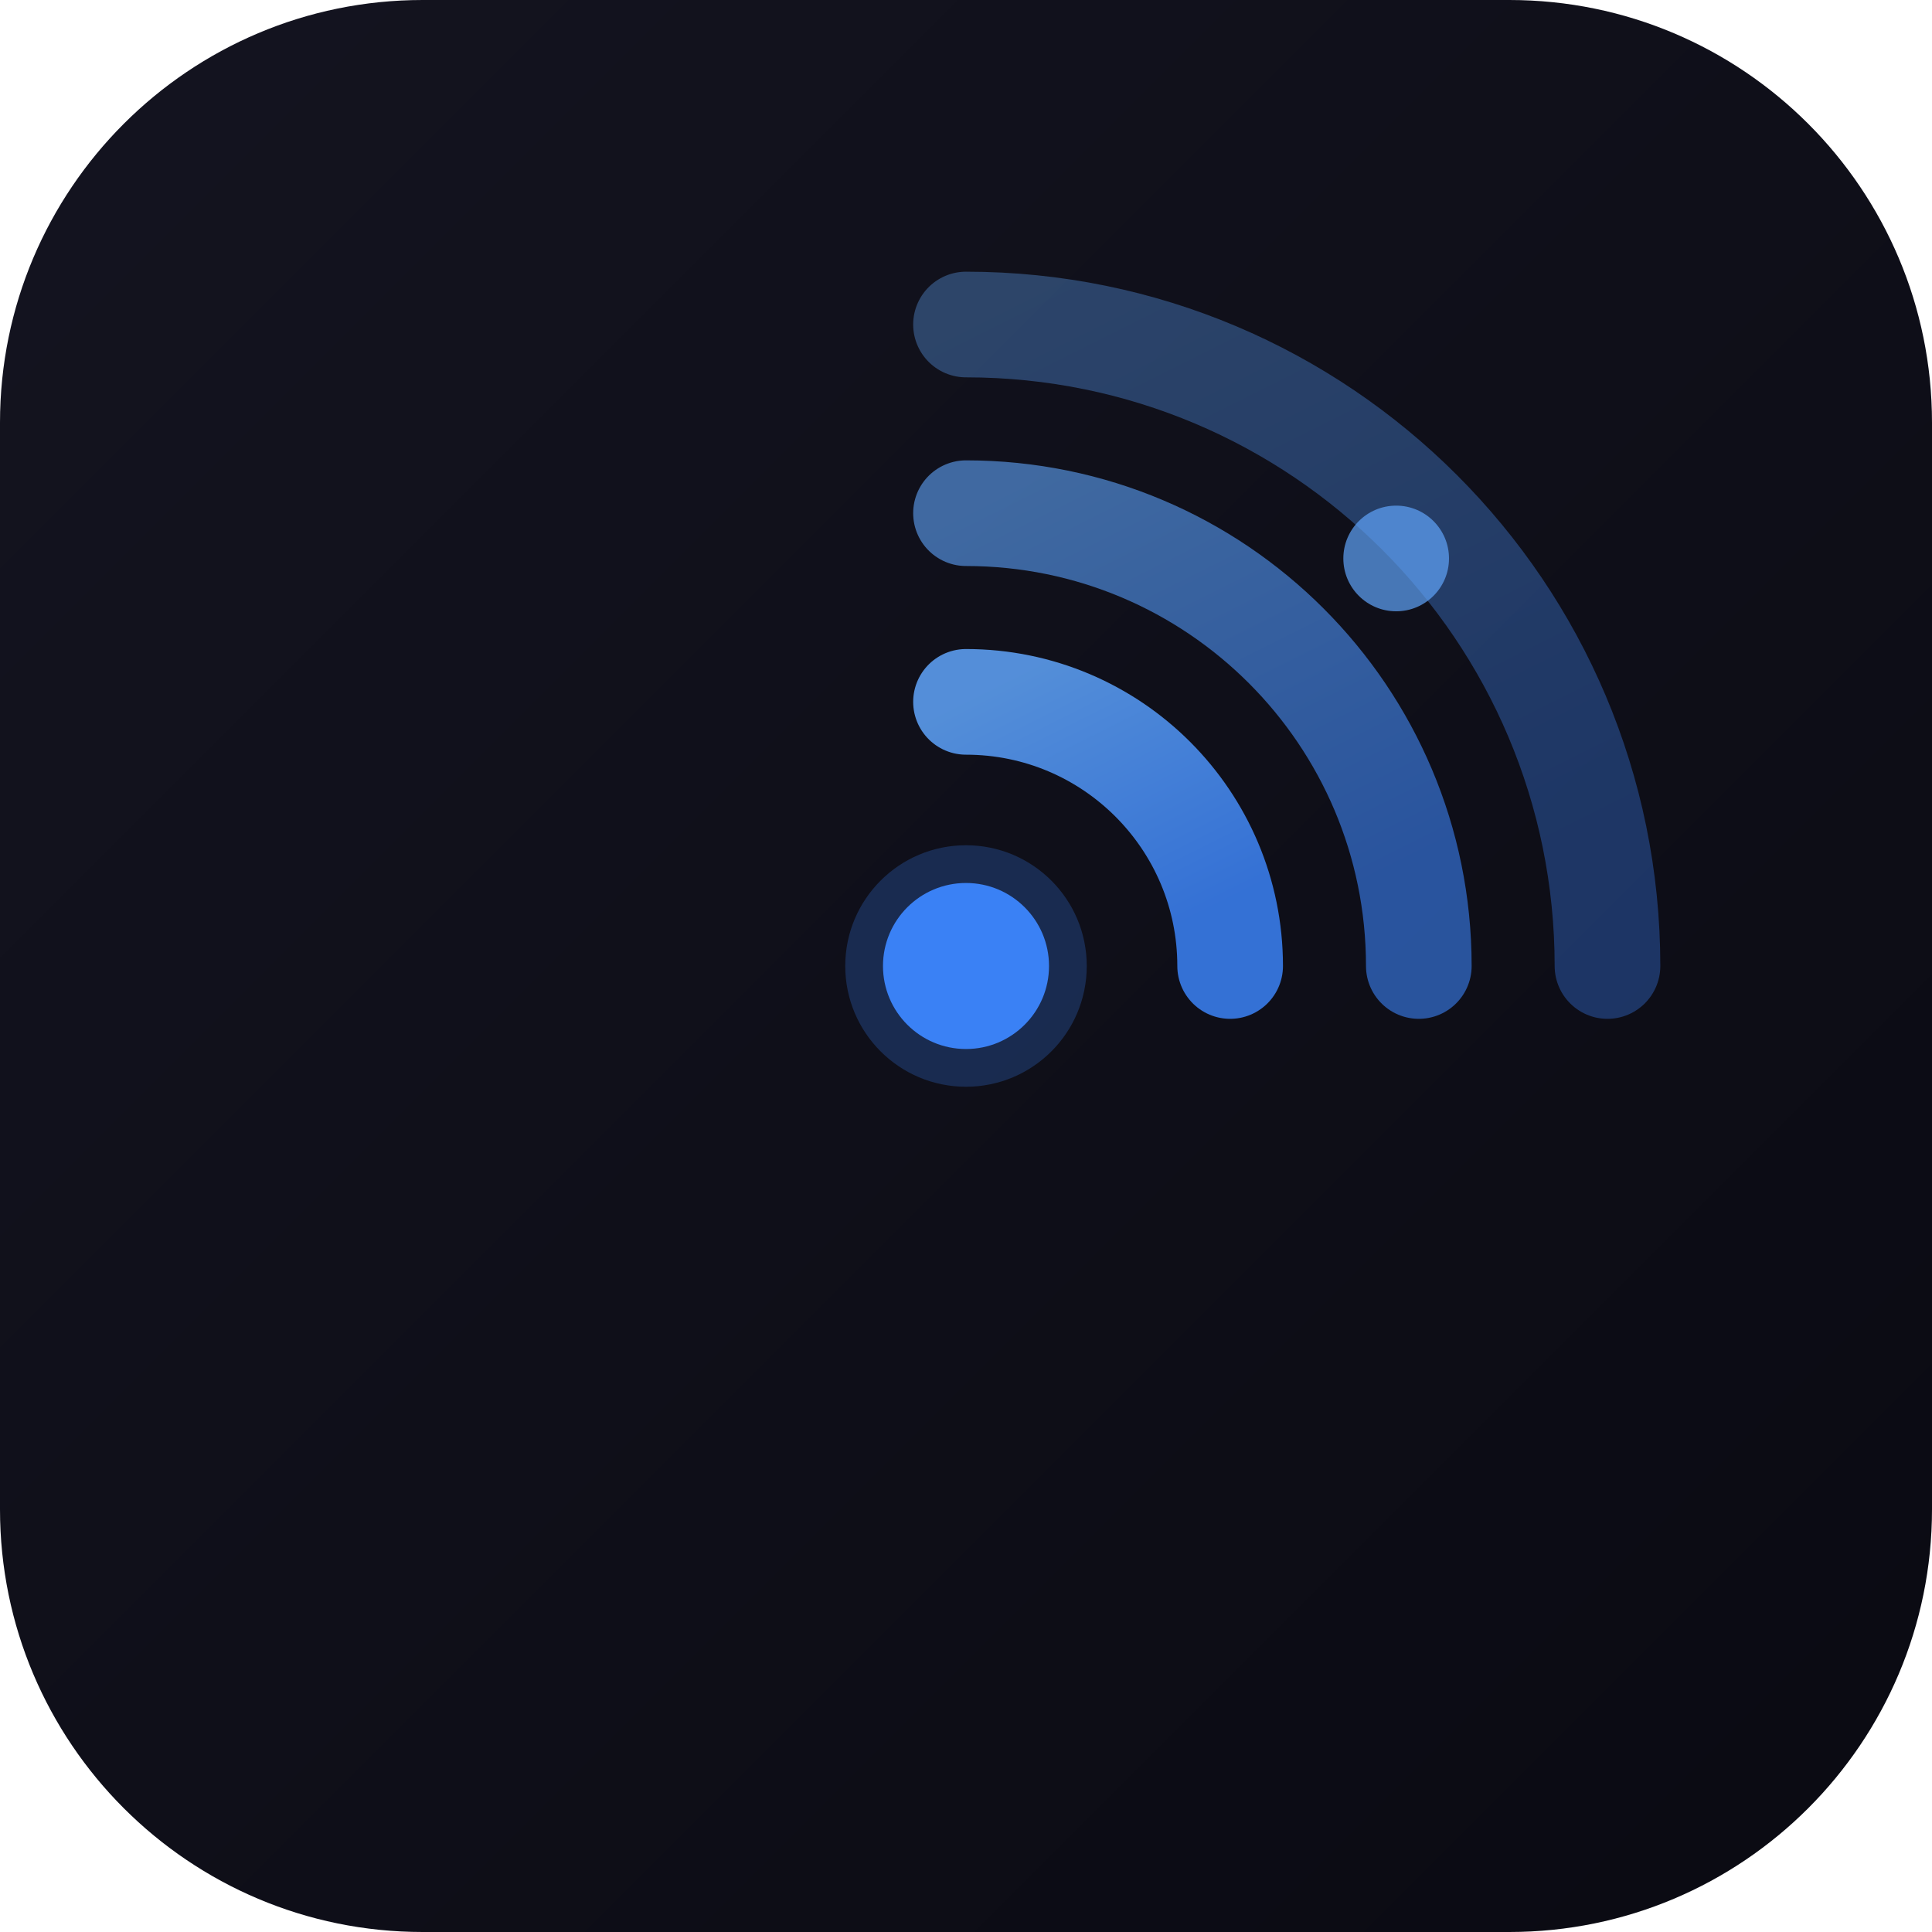
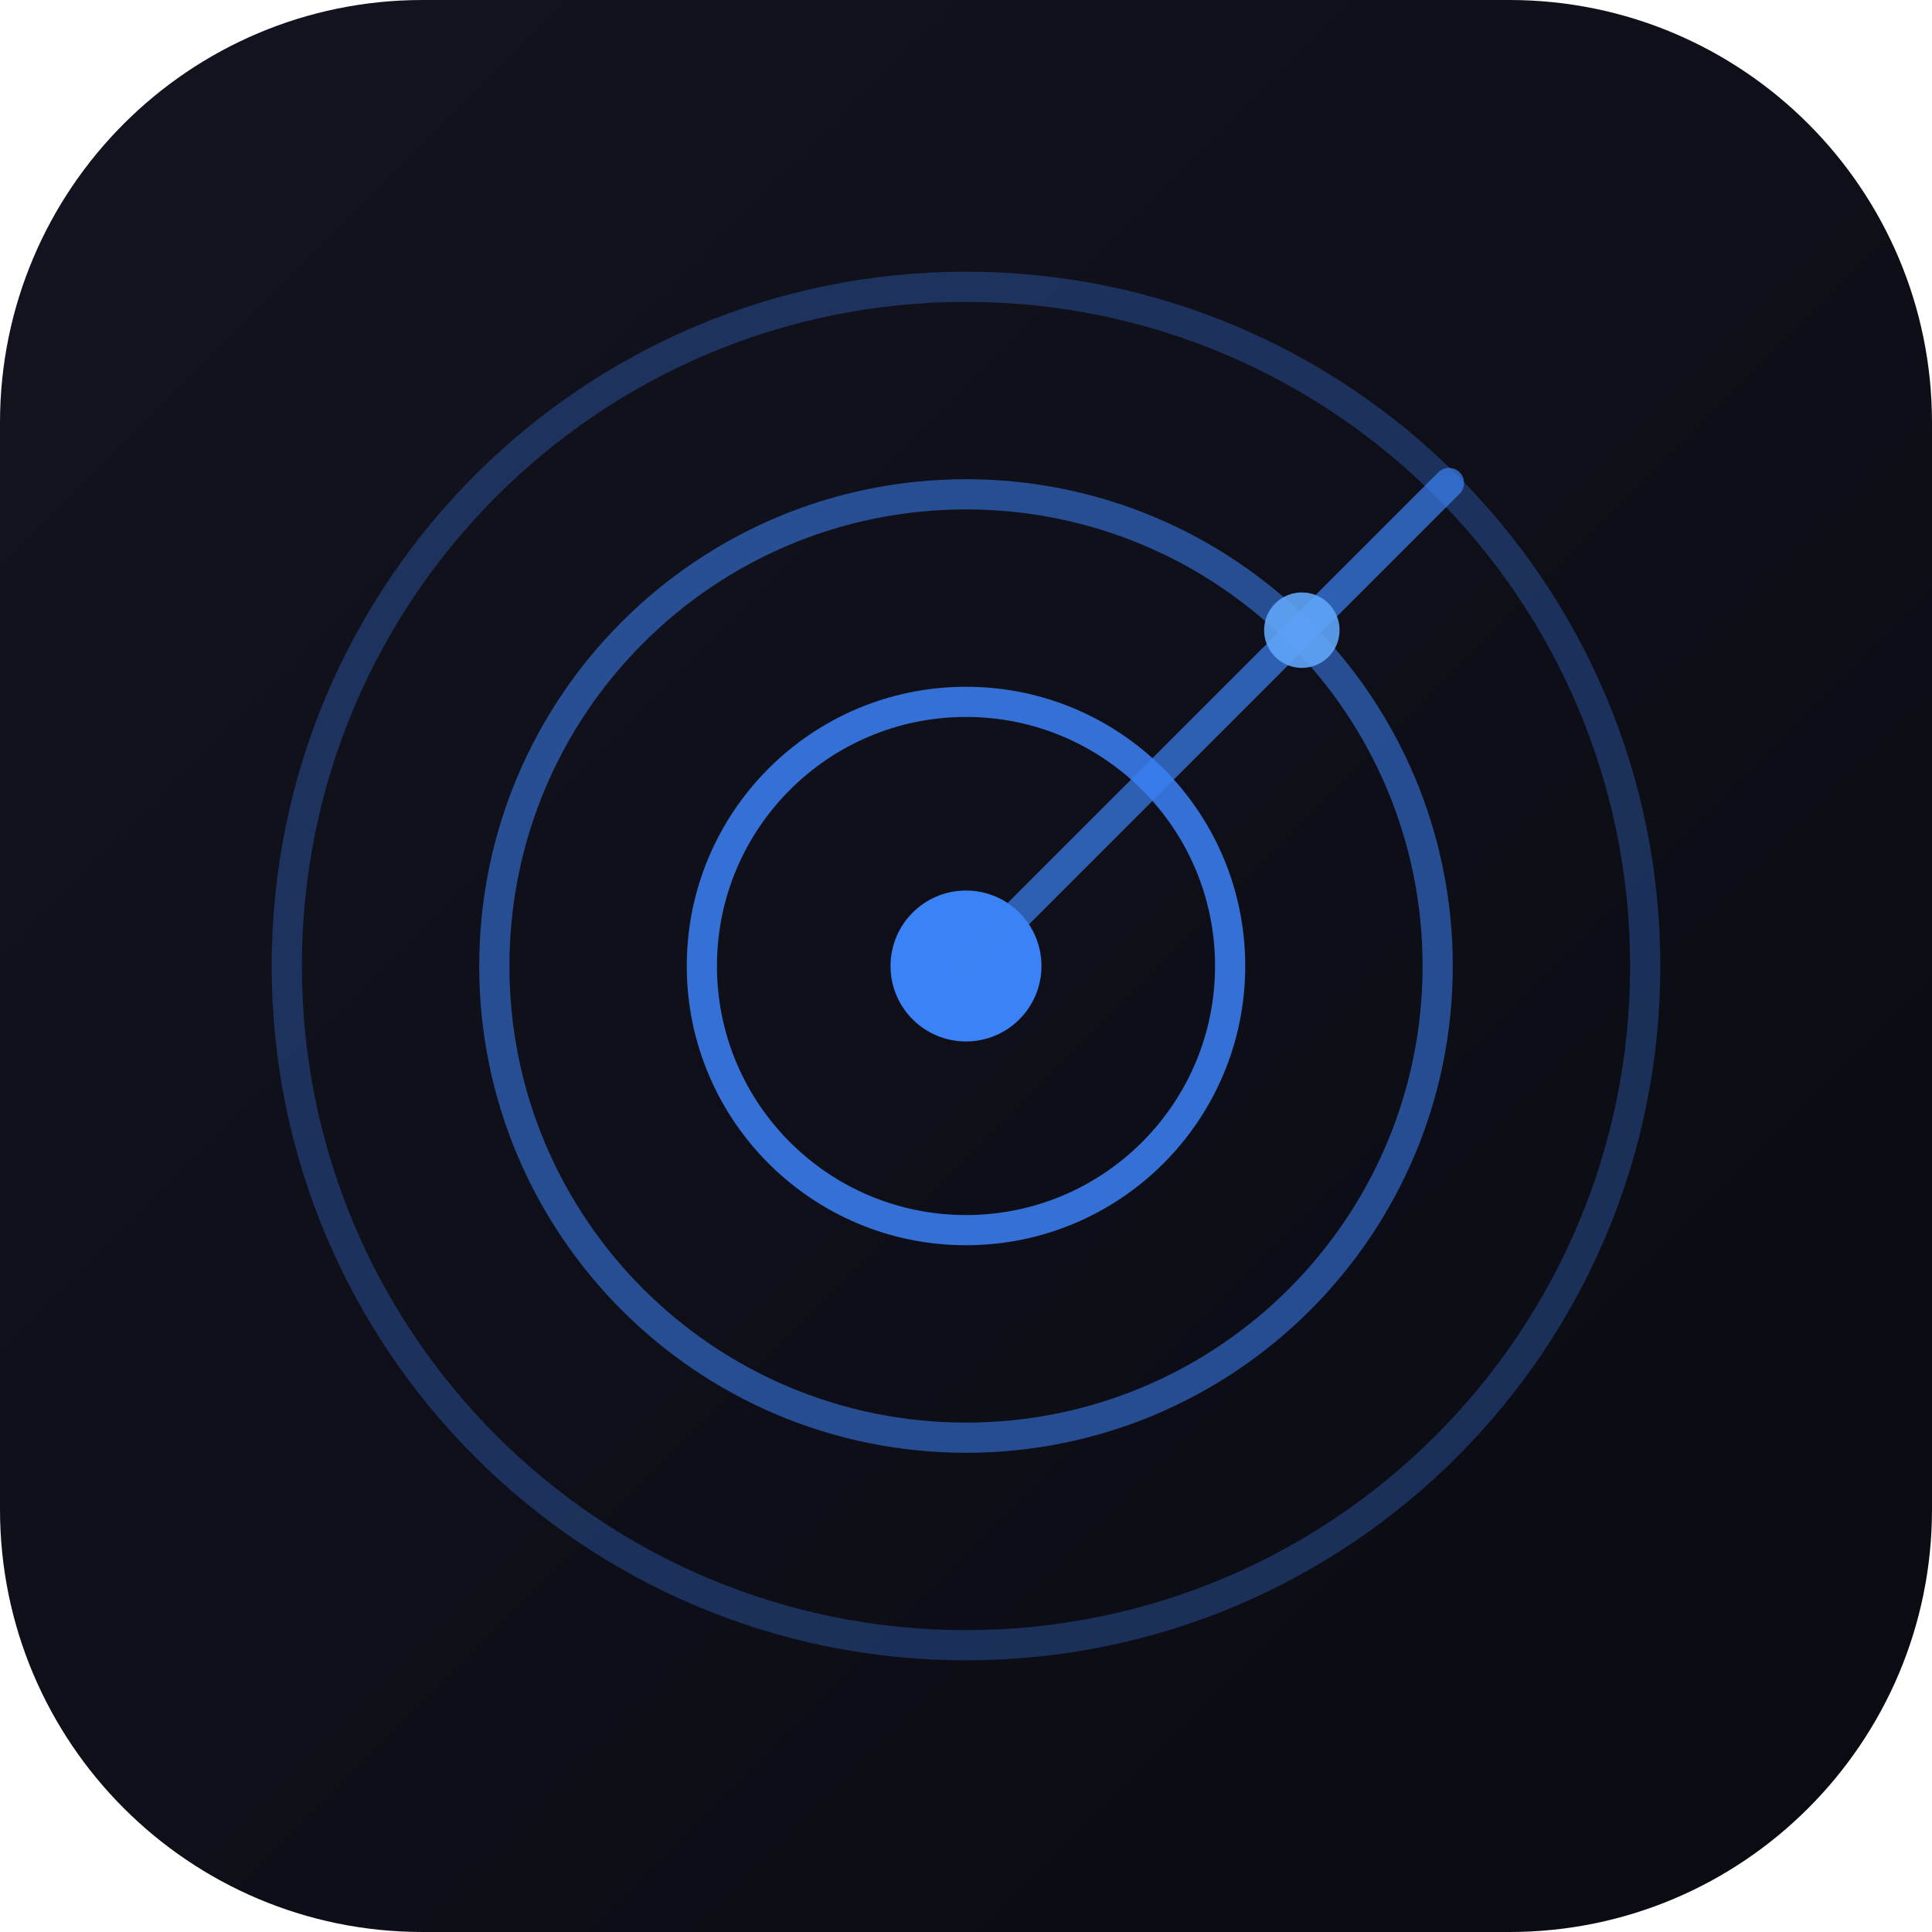
<svg xmlns="http://www.w3.org/2000/svg" width="512" height="512" viewBox="0 0 512 512">
  <defs>
    <linearGradient id="bg" x1="0" y1="0" x2="1" y2="1">
      <stop offset="0%" stop-color="#141420" />
      <stop offset="100%" stop-color="#0a0a12" />
    </linearGradient>
-     <linearGradient id="blue" x1="0" y1="0" x2="0.5" y2="1">
-       <stop offset="0%" stop-color="#60A5FA" />
-       <stop offset="100%" stop-color="#3B82F6" />
-     </linearGradient>
  </defs>
  <rect width="512" height="512" rx="112" fill="url(#bg)" />
-   <path d="M 256,256 m 0,-170 a 170,170 0 0,1 170,170" fill="none" stroke="url(#blue)" stroke-width="28" stroke-linecap="round" stroke-opacity="0.35" />
-   <path d="M 256,256 m 0,-120 a 120,120 0 0,1 120,120" fill="none" stroke="url(#blue)" stroke-width="28" stroke-linecap="round" stroke-opacity="0.6" />
-   <path d="M 256,256 m 0,-70 a 70,70 0 0,1 70,70" fill="none" stroke="url(#blue)" stroke-width="28" stroke-linecap="round" stroke-opacity="0.85" />
-   <circle cx="256" cy="256" r="22" fill="#3B82F6" />
-   <circle cx="256" cy="256" r="32" fill="#3B82F6" fill-opacity="0.25" />
-   <circle cx="370" cy="148" r="14" fill="#60A5FA" fill-opacity="0.7" />
+   <circle cx="256" cy="256" r="20" fill="#3B82F6" />
+   <circle cx="256" cy="256" r="70" fill="none" stroke="#3B82F6" stroke-width="8" stroke-opacity="0.85" />
+   <circle cx="256" cy="256" r="125" fill="none" stroke="#3B82F6" stroke-width="8" stroke-opacity="0.55" />
+   <circle cx="256" cy="256" r="180" fill="none" stroke="#3B82F6" stroke-width="8" stroke-opacity="0.3" />
+   <line x1="256" y1="256" x2="384" y2="128" stroke="#3B82F6" stroke-width="8" stroke-linecap="round" stroke-opacity="0.7" />
+   <circle cx="345" cy="167" r="10" fill="#60A5FA" fill-opacity="0.9" />
</svg>
